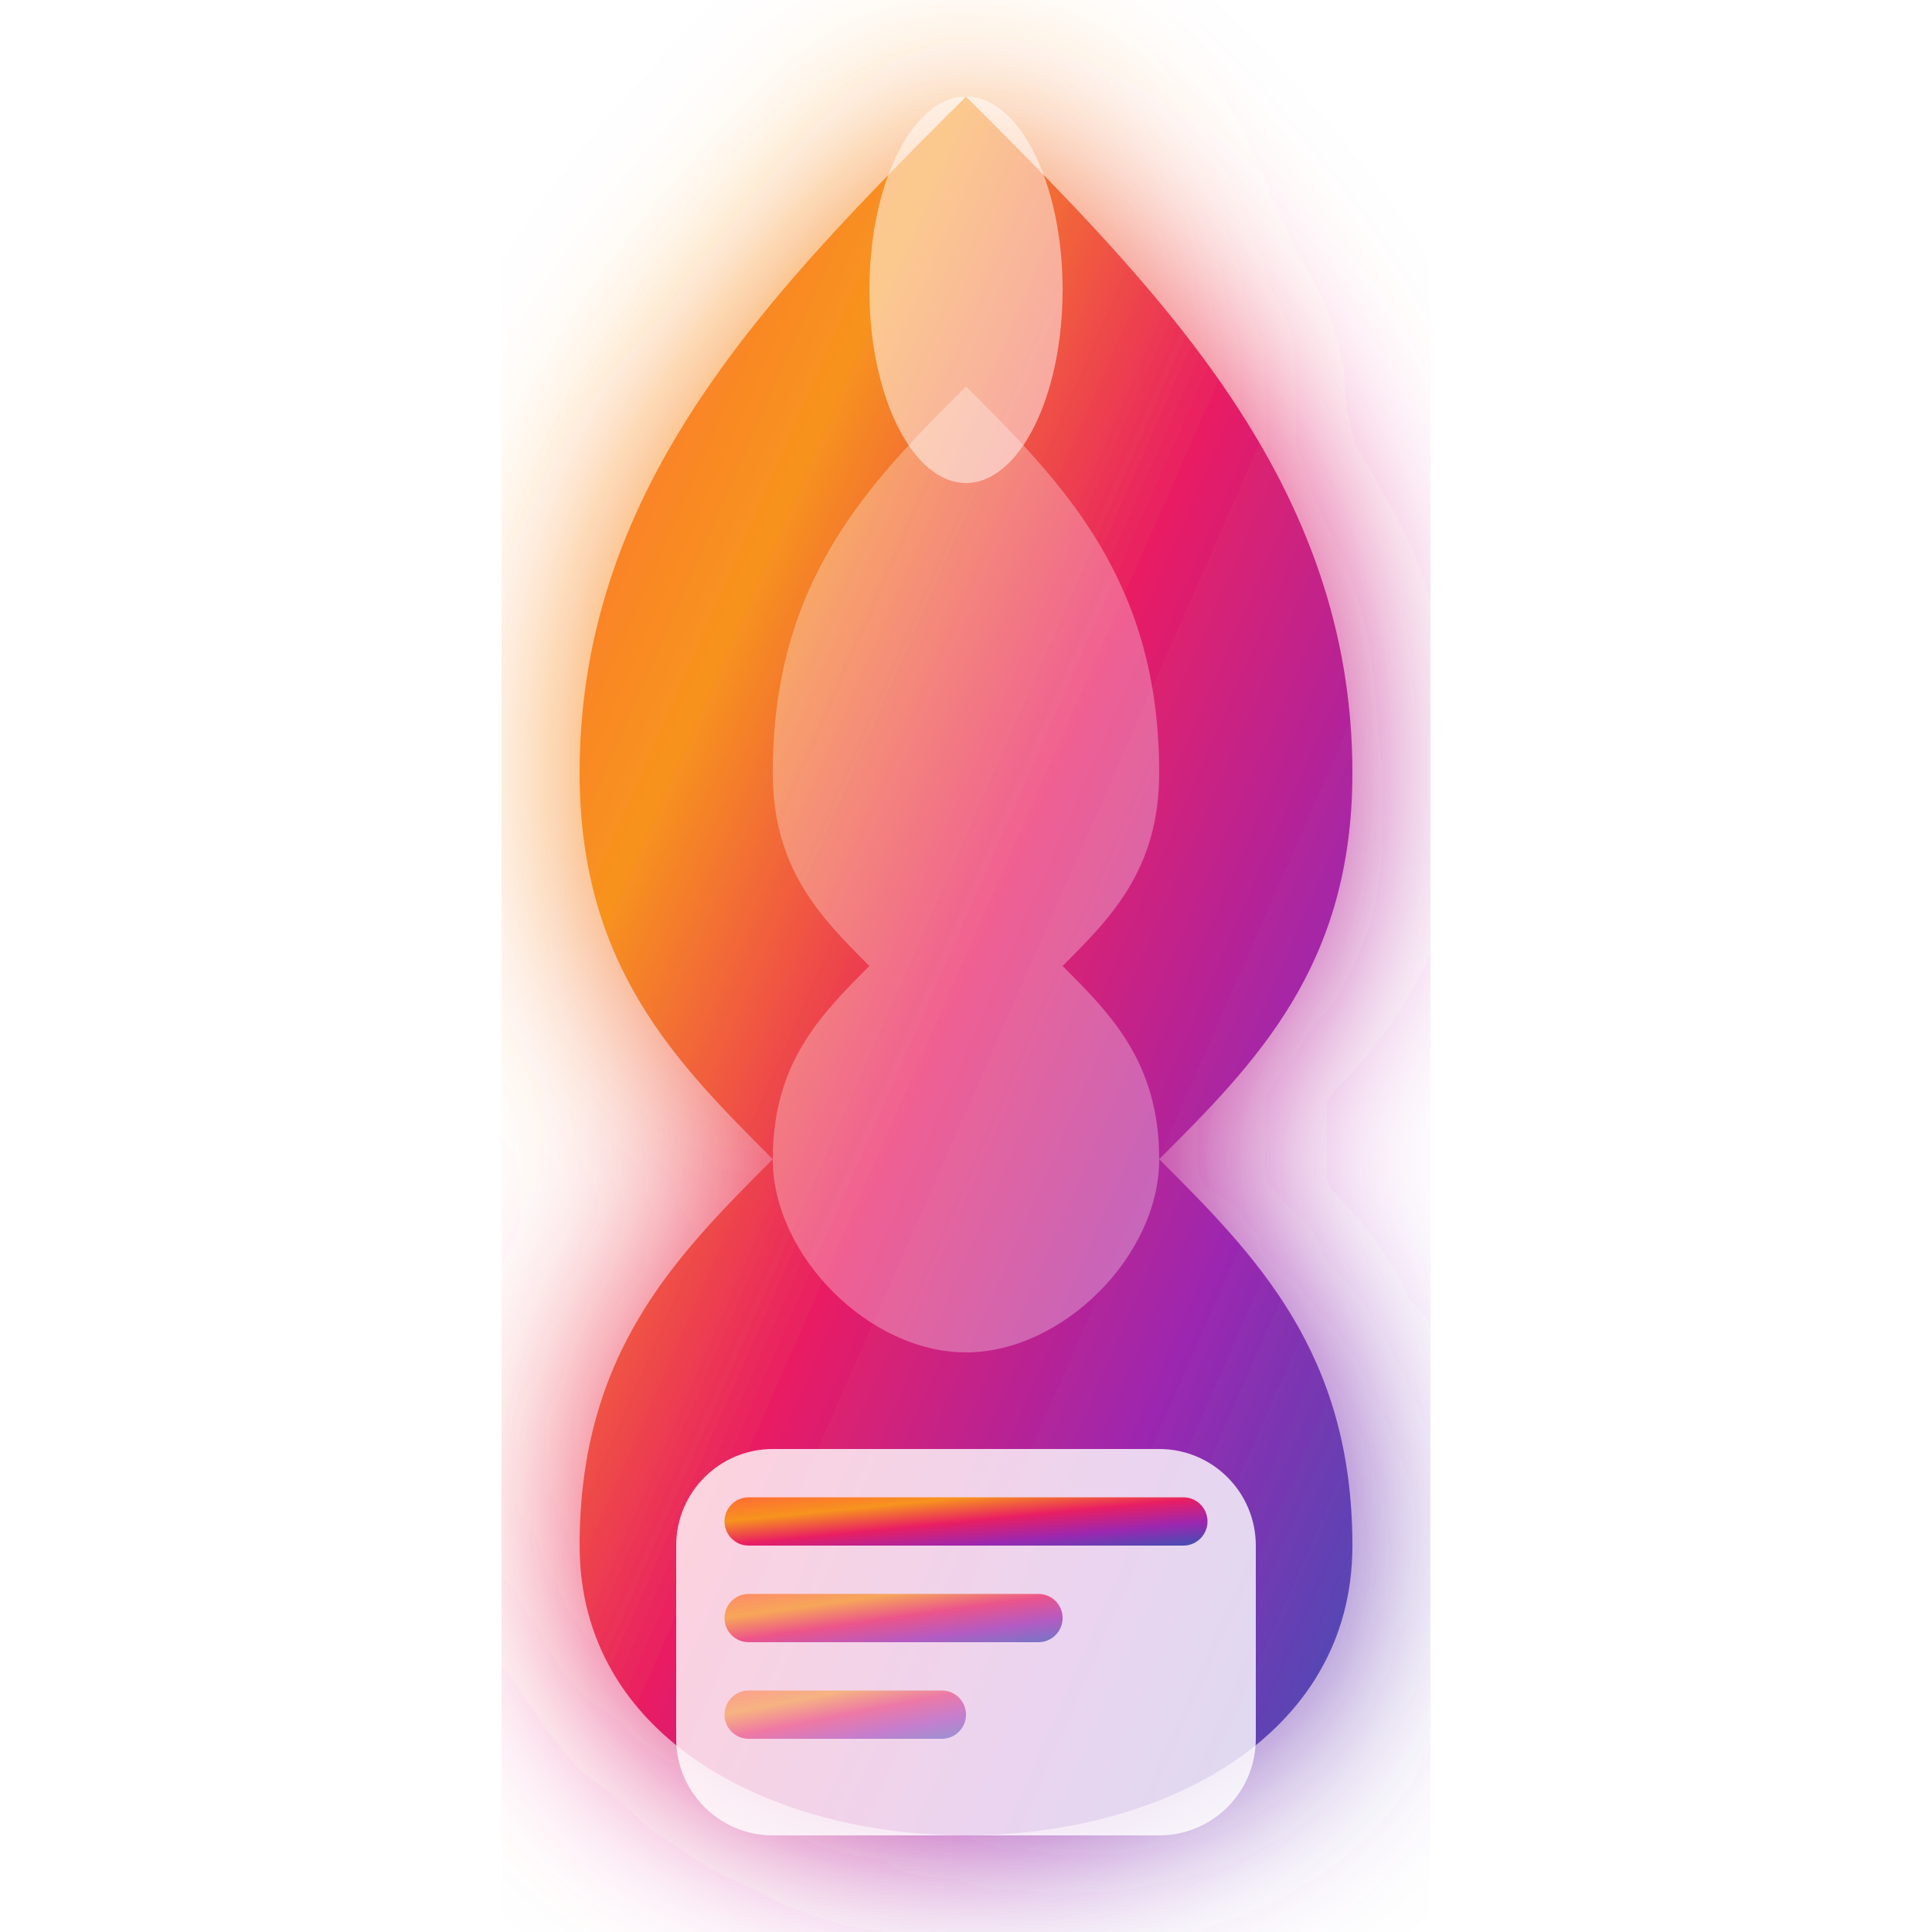
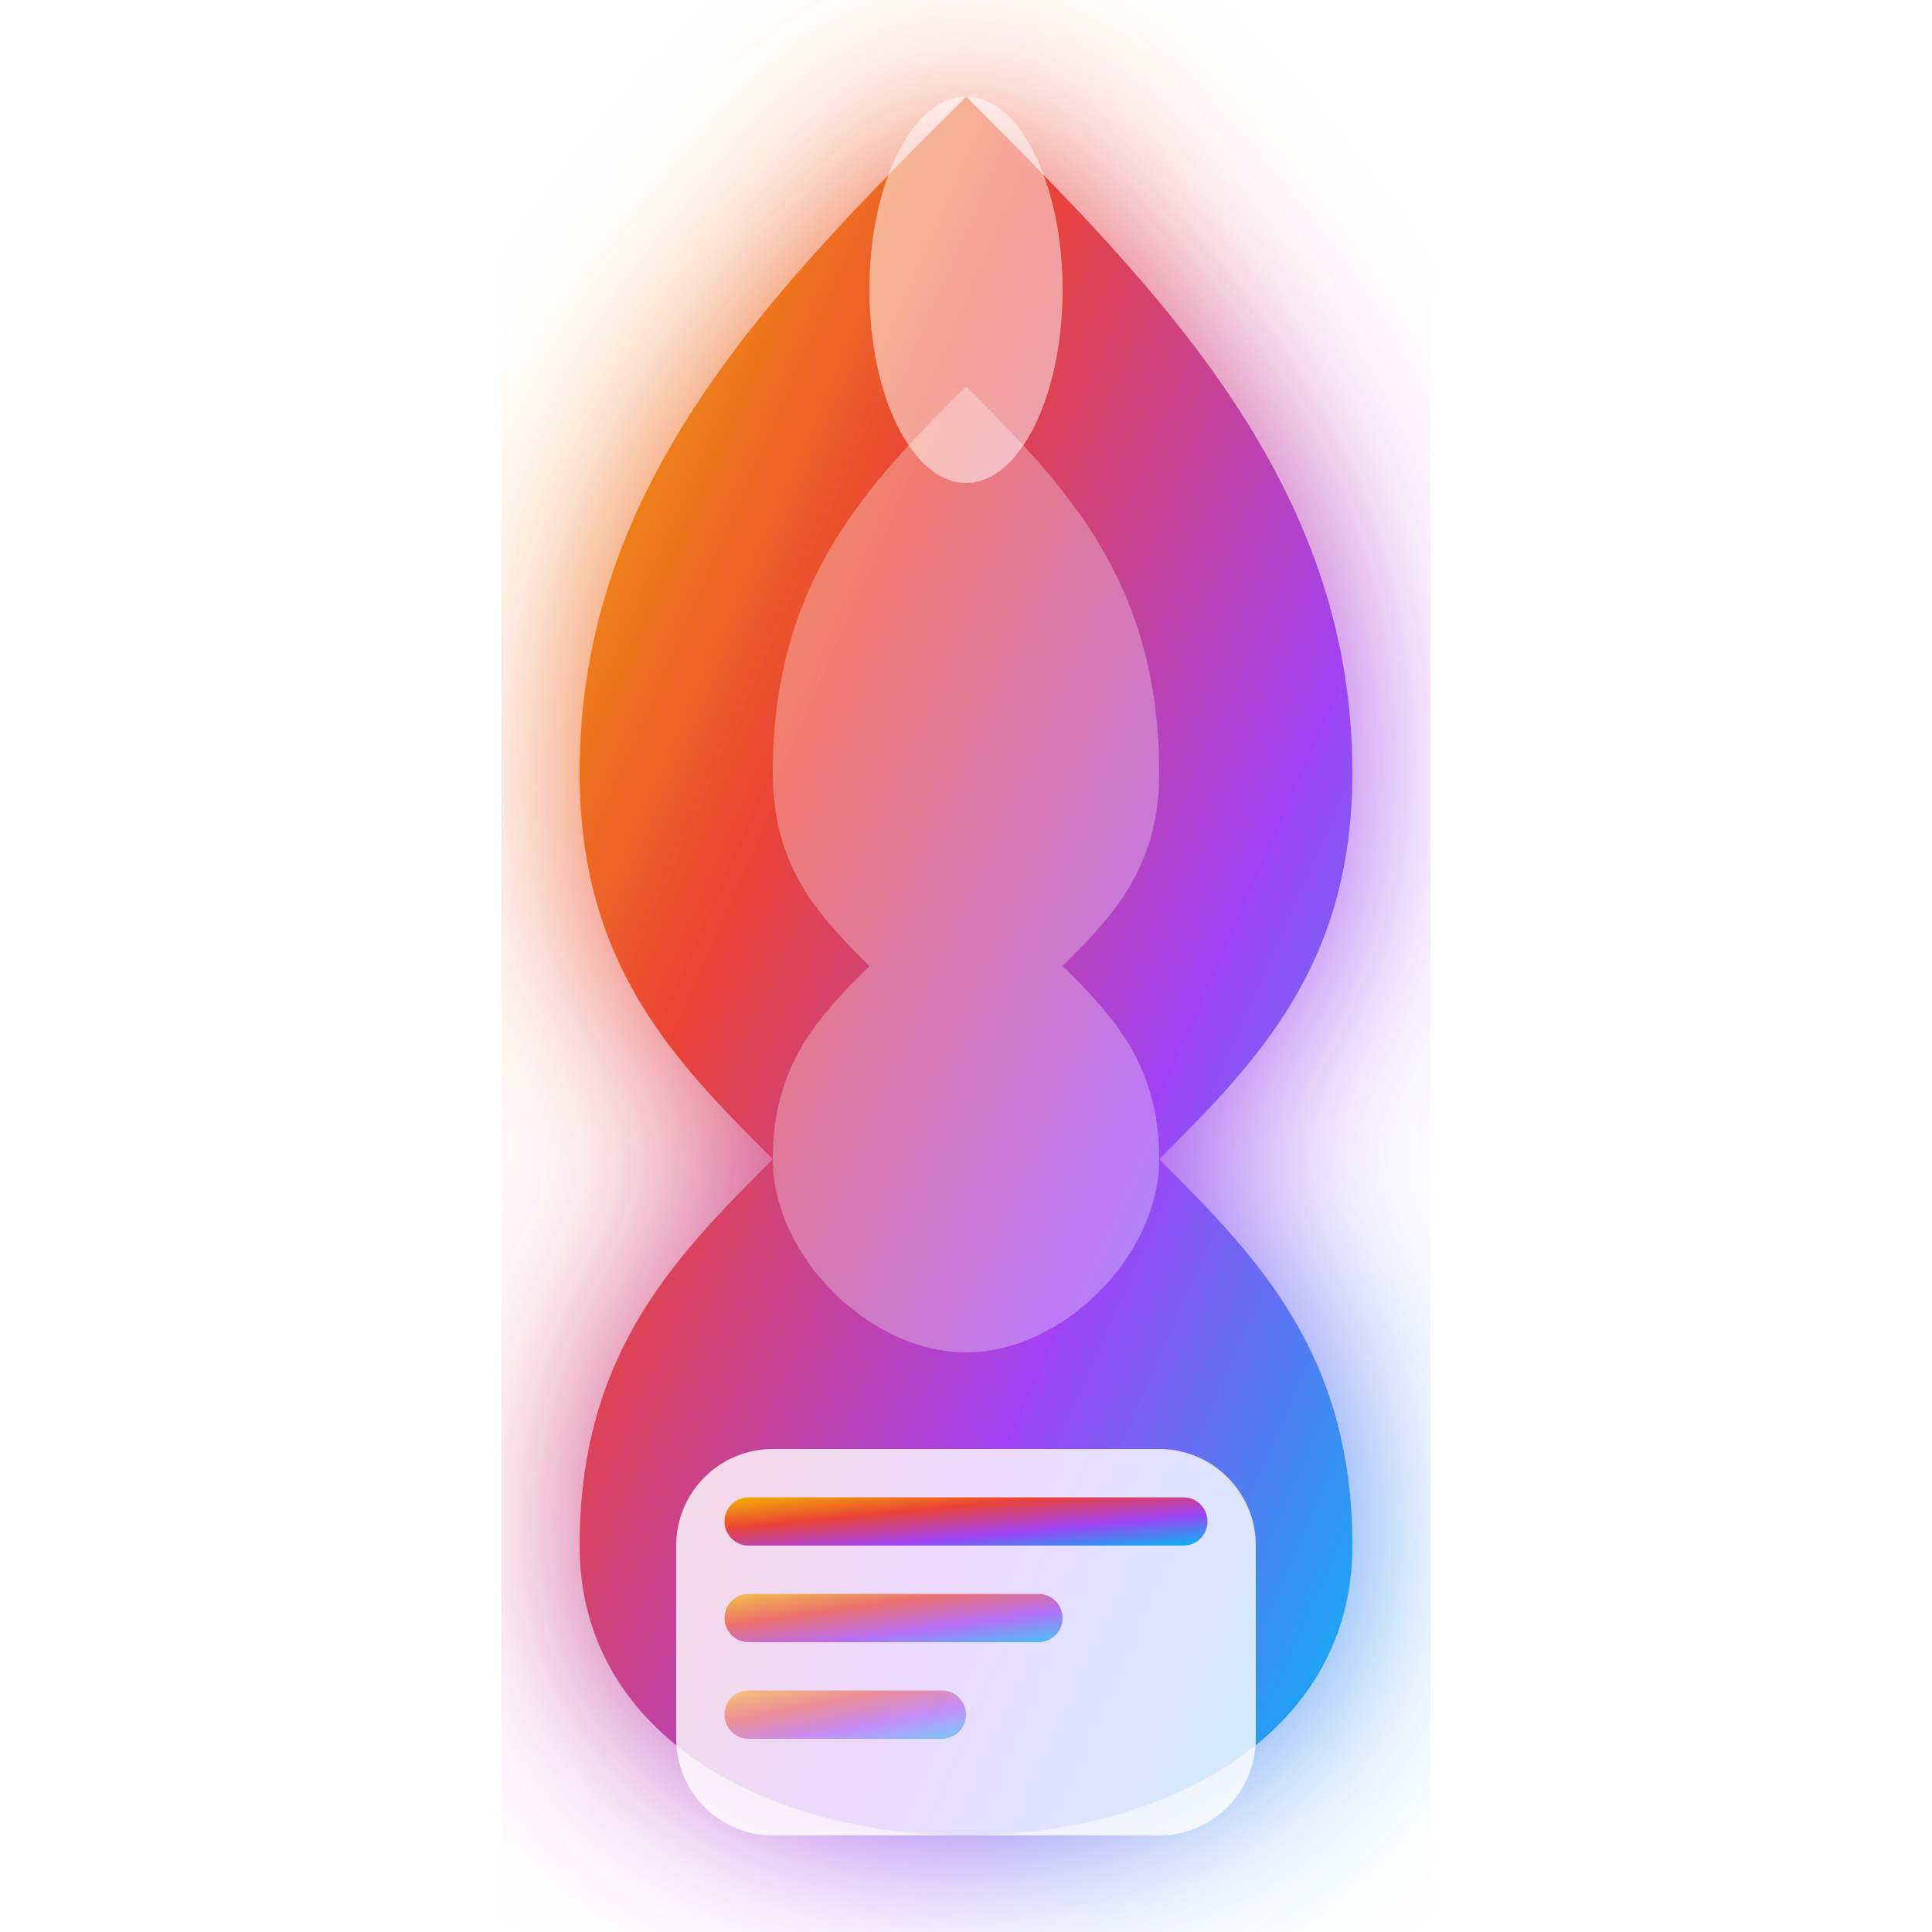
<svg xmlns="http://www.w3.org/2000/svg" width="40" height="40" viewBox="0 0 40 40" fill="none">
  <defs>
    <linearGradient id="flameGradient" x1="0%" y1="0%" x2="100%" y2="100%">
-       <stop offset="0%" style="stop-color:#ff6b35;stop-opacity:1" />
-       <stop offset="25%" style="stop-color:#f7931e;stop-opacity:1" />
-       <stop offset="50%" style="stop-color:#e91e63;stop-opacity:1" />
-       <stop offset="75%" style="stop-color:#9c27b0;stop-opacity:1" />
-       <stop offset="100%" style="stop-color:#3f51b5;stop-opacity:1" />
+       <stop offset="0%" style="stop-color:#F4B400;stop-opacity:1" />
+       <stop offset="33%" style="stop-color:#EA4335;stop-opacity:1" />
+       <stop offset="66%" style="stop-color:#A142F4;stop-opacity:1" />
+       <stop offset="100%" style="stop-color:#00B9F1;stop-opacity:1" />
    </linearGradient>
    <filter id="glow">
      <feGaussianBlur stdDeviation="2" result="coloredBlur" />
      <feMerge>
        <feMergeNode in="coloredBlur" />
        <feMergeNode in="SourceGraphic" />
      </feMerge>
    </filter>
  </defs>
  <path d="M20 2               C24 6, 28 10, 28 16              C28 20, 26 22, 24 24              C26 26, 28 28, 28 32              C28 36, 24 38, 20 38              C16 38, 12 36, 12 32              C12 28, 14 26, 16 24              C14 22, 12 20, 12 16              C12 10, 16 6, 20 2 Z" fill="url(#flameGradient)" filter="url(#glow)" />
  <path d="M20 8              C22 10, 24 12, 24 16              C24 18, 23 19, 22 20              C23 21, 24 22, 24 24              C24 26, 22 28, 20 28              C18 28, 16 26, 16 24              C16 22, 17 21, 18 20              C17 19, 16 18, 16 16              C16 12, 18 10, 20 8 Z" fill="rgba(255,255,255,0.3)" />
  <ellipse cx="20" cy="6" rx="2" ry="4" fill="rgba(255,255,255,0.5)" />
  <rect x="14" y="30" width="12" height="8" rx="2" fill="rgba(255,255,255,0.8)" />
  <rect x="15" y="31" width="10" height="1" rx="0.5" fill="url(#flameGradient)" />
  <rect x="15" y="33" width="7" height="1" rx="0.5" fill="url(#flameGradient)" opacity="0.7" />
  <rect x="15" y="35" width="5" height="1" rx="0.5" fill="url(#flameGradient)" opacity="0.5" />
</svg>
